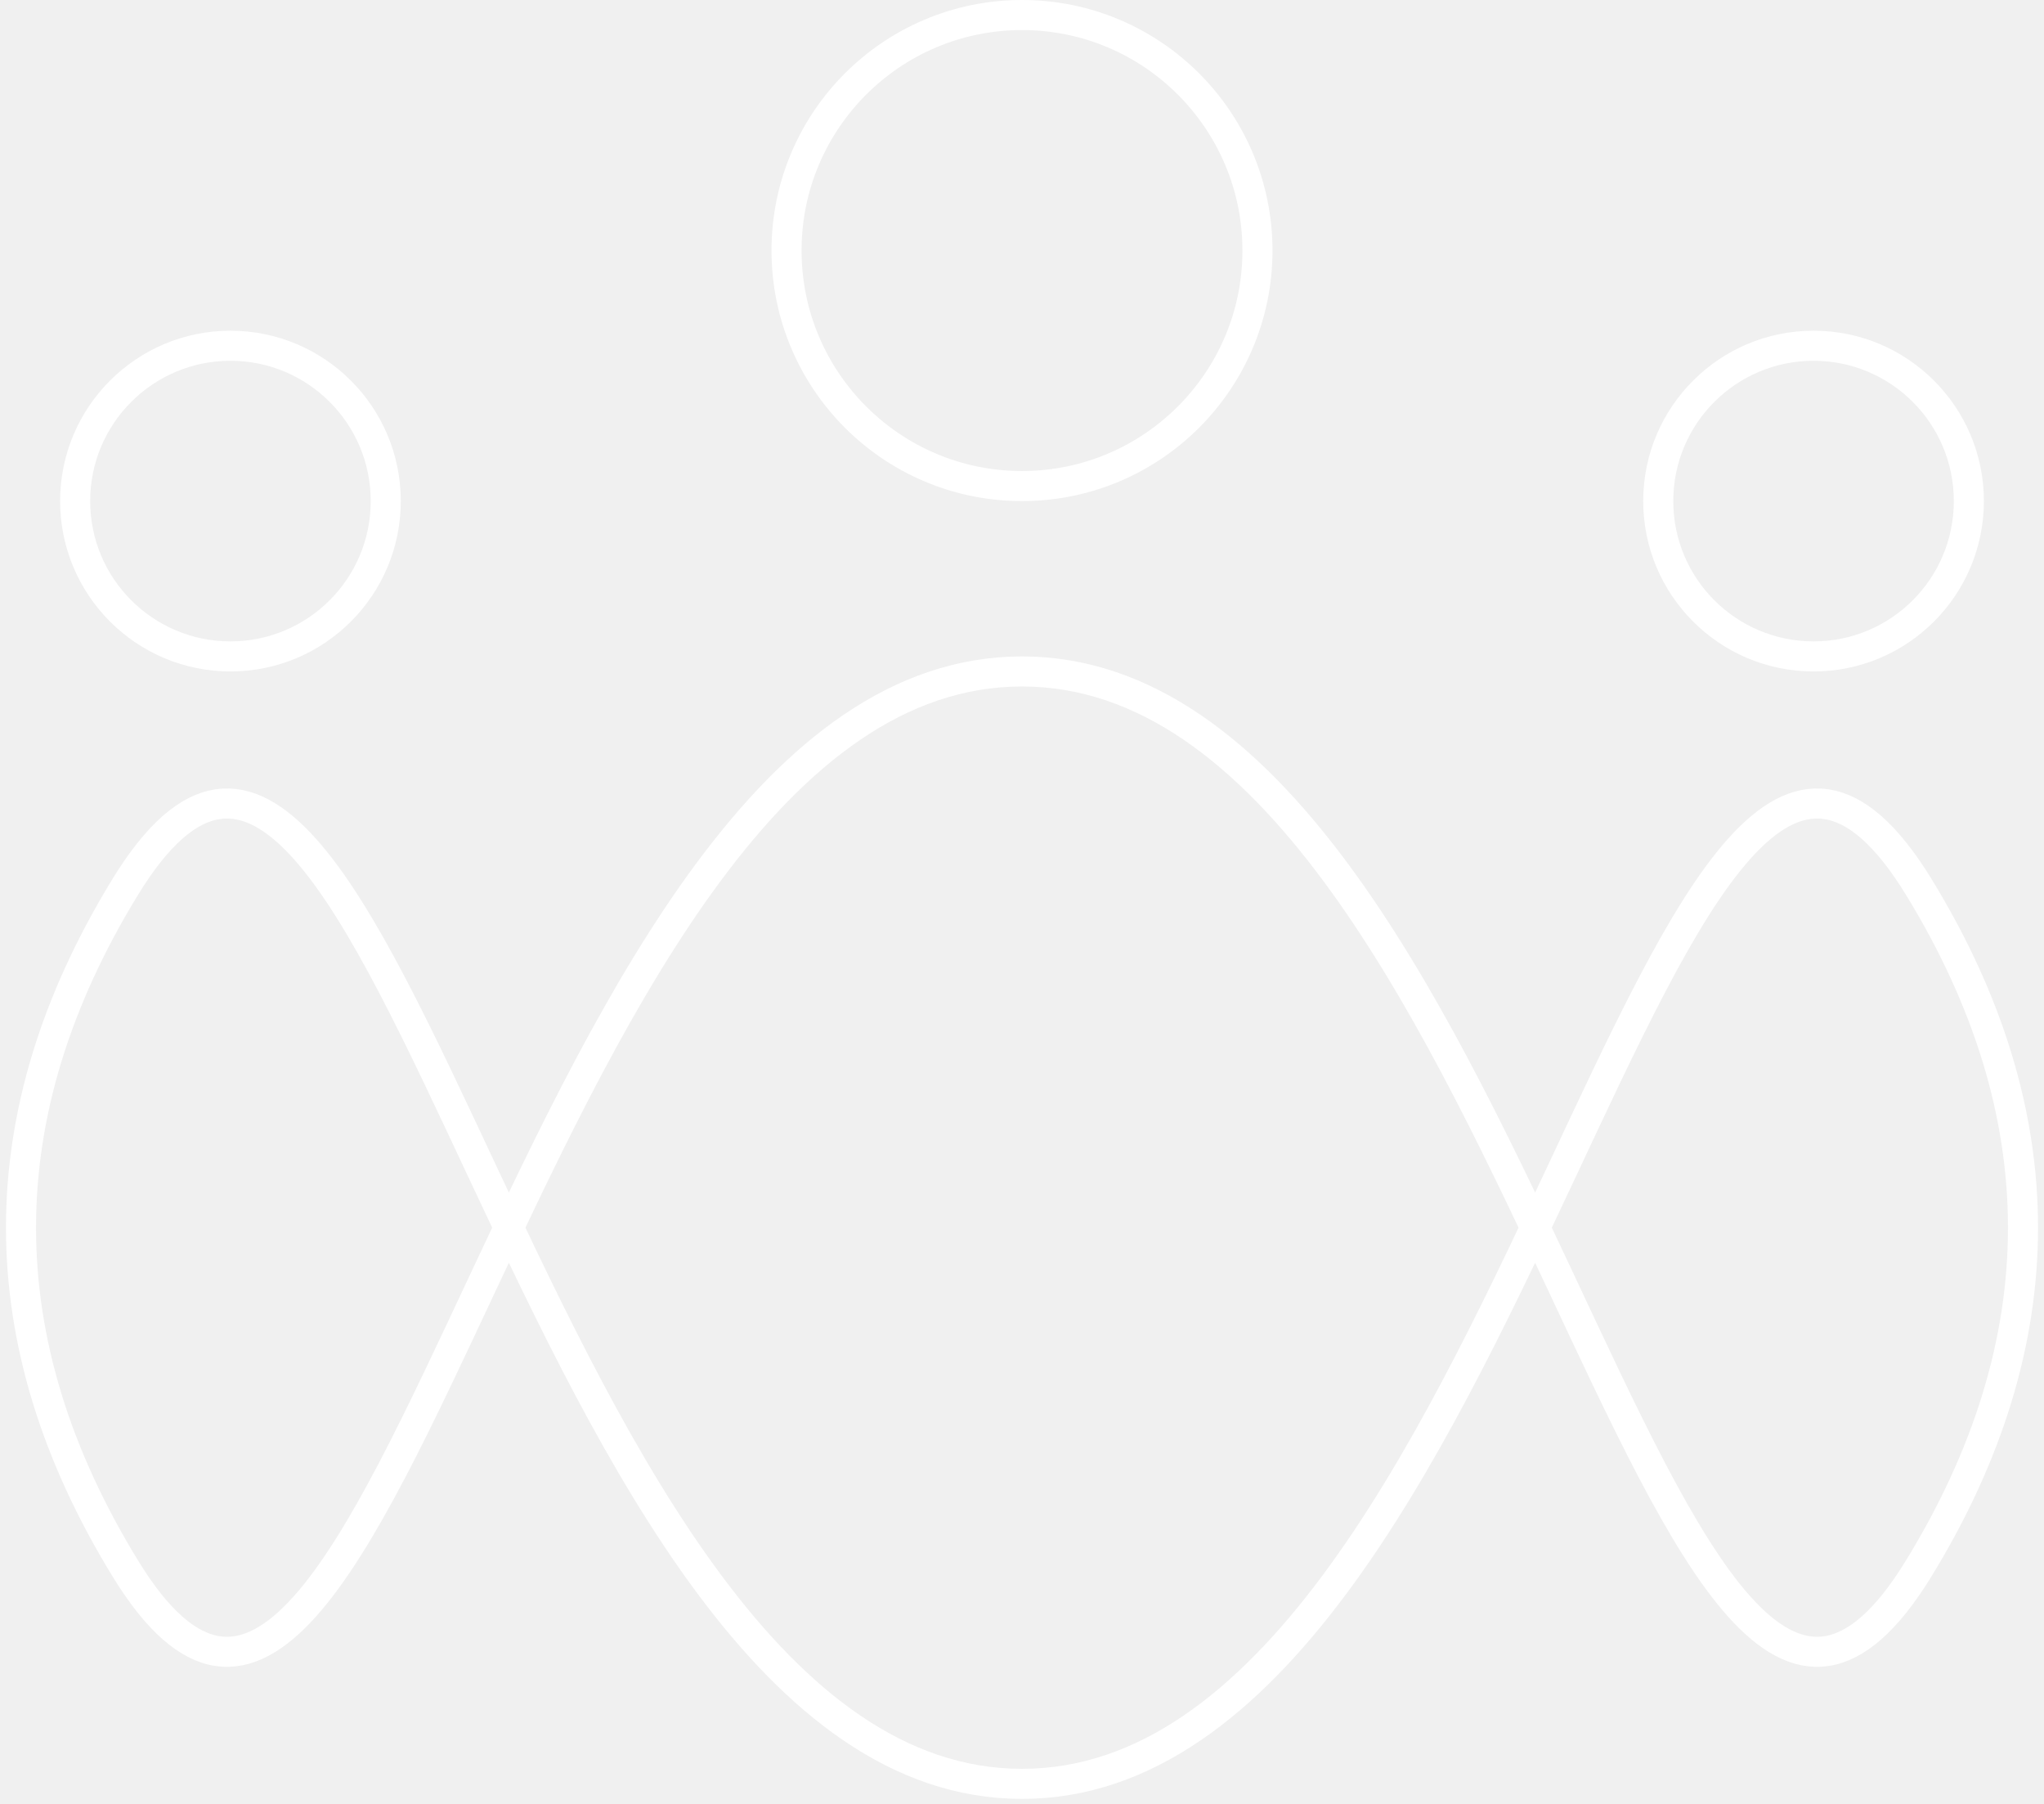
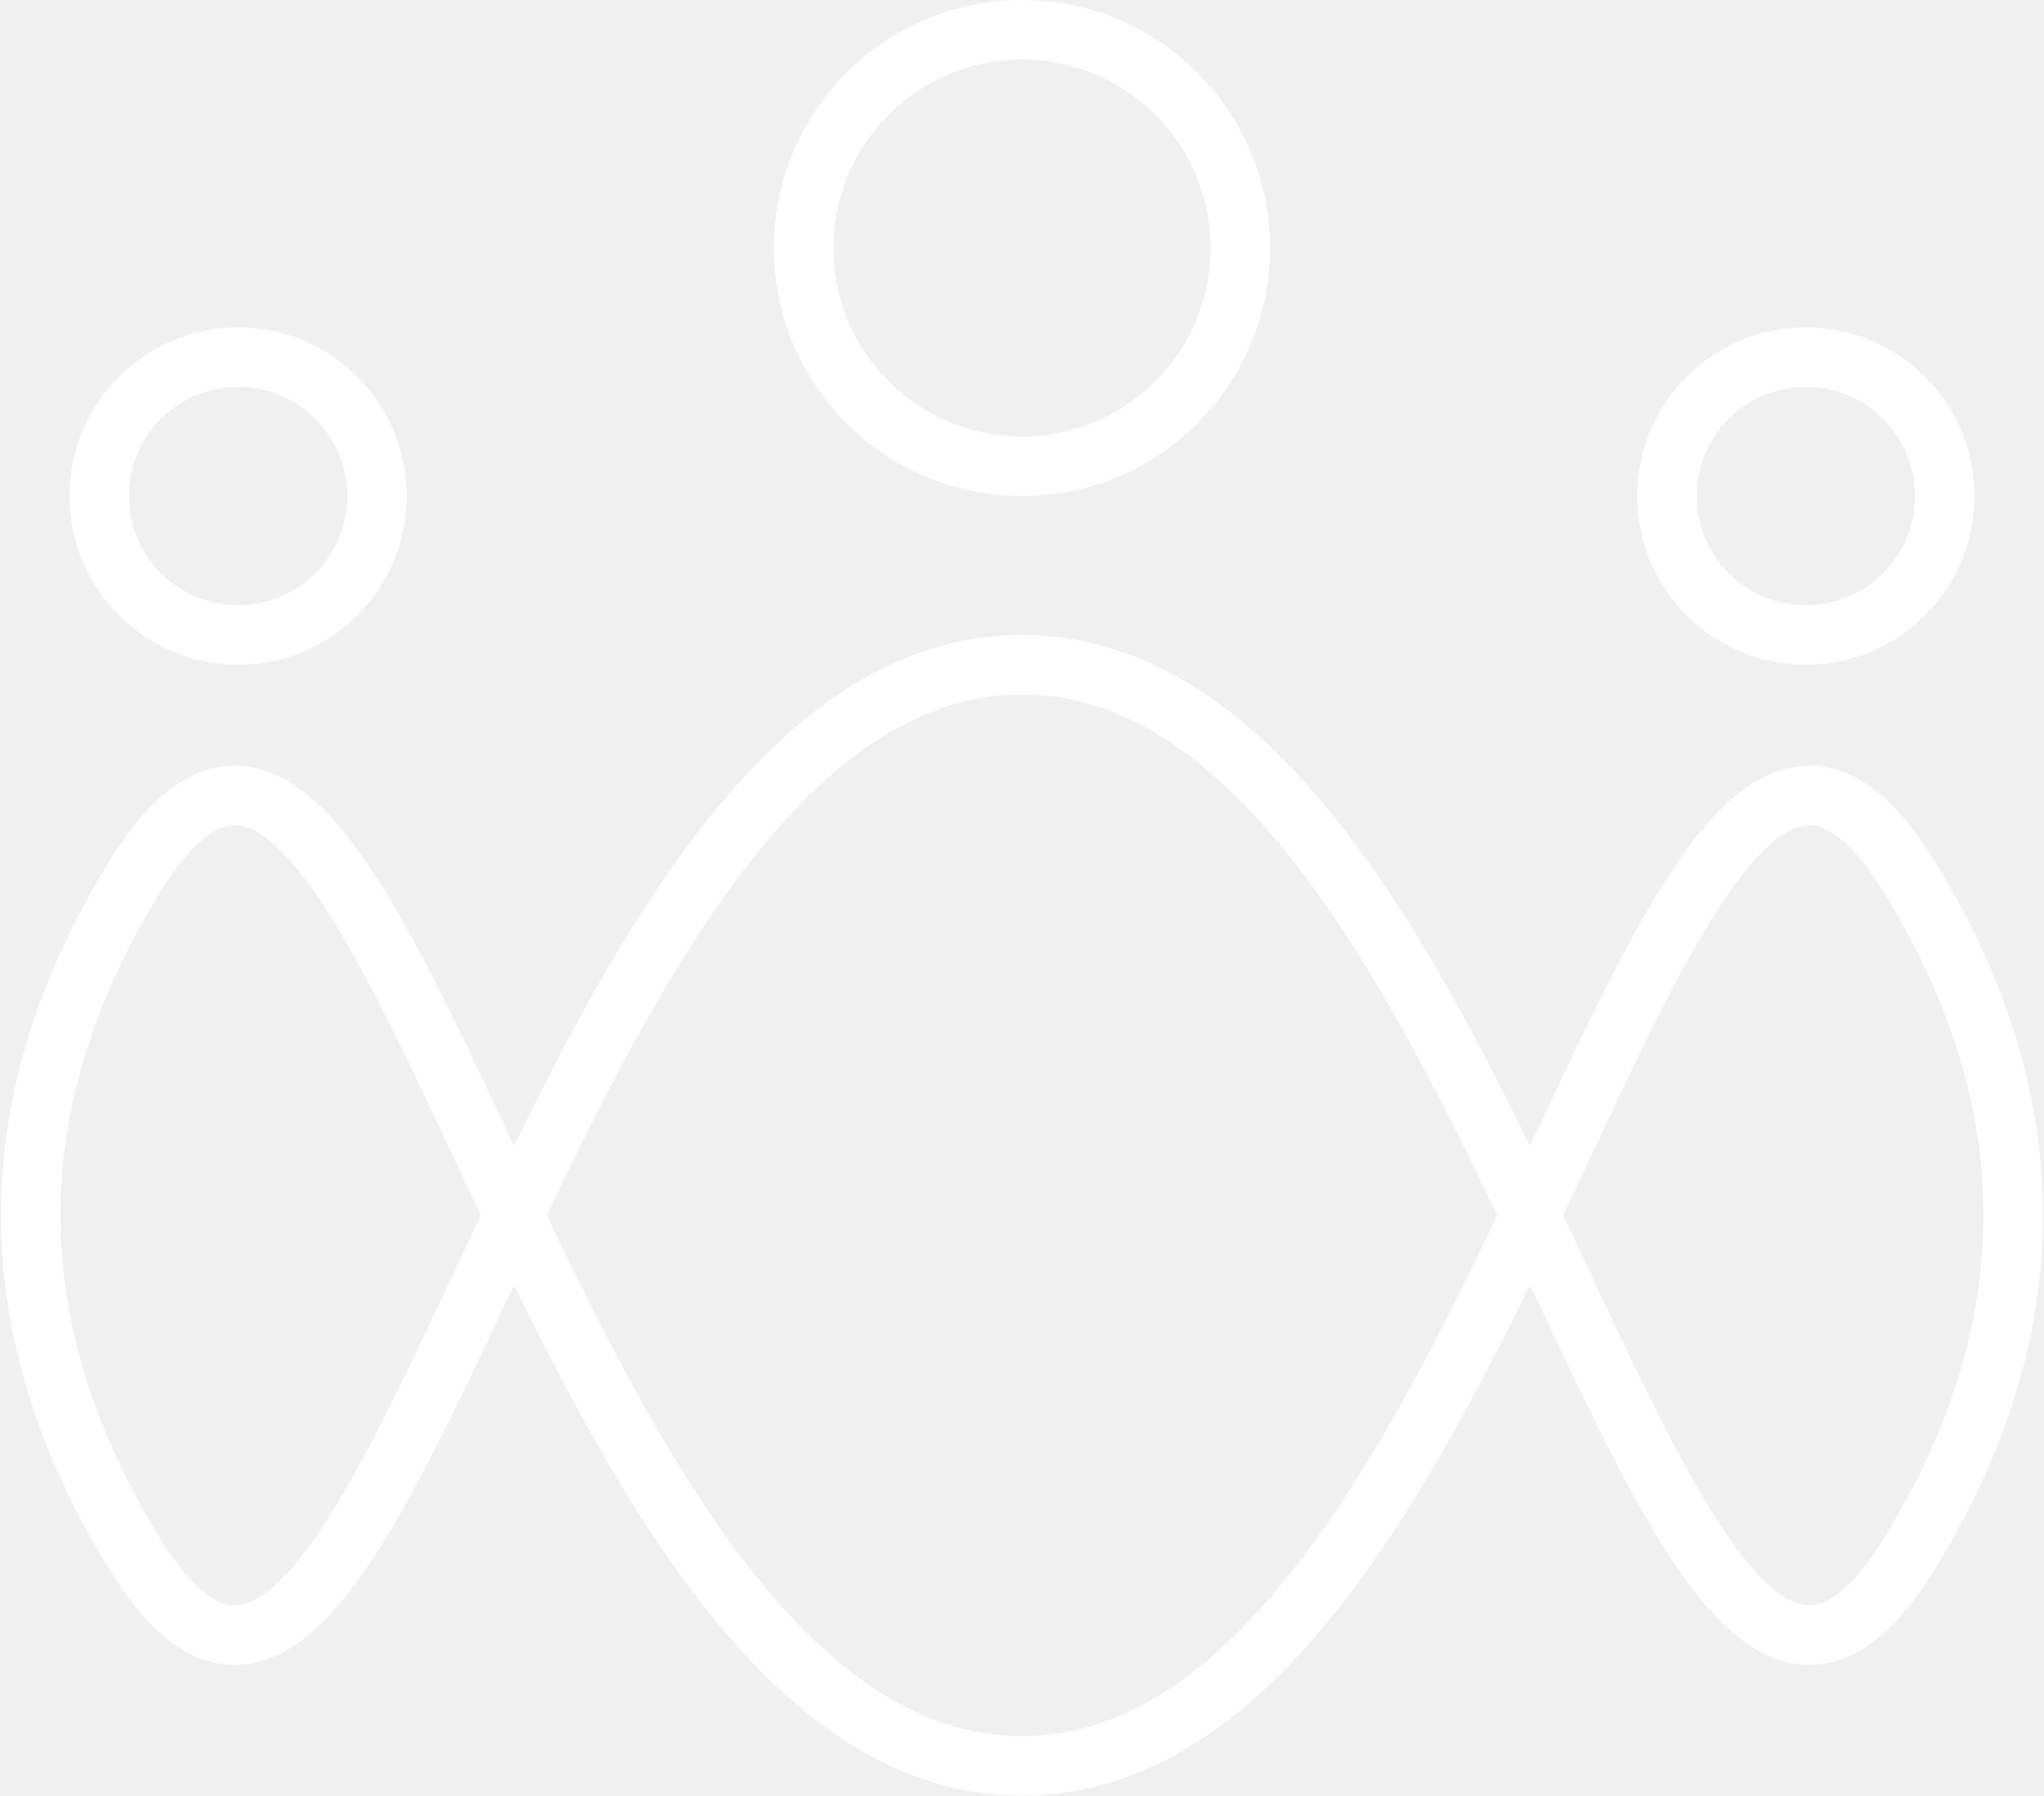
- <svg xmlns="http://www.w3.org/2000/svg" width="204" height="180" viewBox="0 0 204 180" fill="none">
-   <path d="M12.5 156.5C38.321 198.649 52.571 67 102 67C151.43 67 165.679 198.649 191.5 156.5C205.372 133.856 205.372 111.144 191.5 88.5C165.679 46.351 151.43 178 102 178C52.571 178 38.321 46.351 12.5 88.5C-1.372 111.144 -1.372 133.856 12.5 156.5Z" stroke="white" stroke-width="3" />
-   <circle cx="23" cy="50" r="15.5" stroke="white" stroke-width="3" />
-   <circle cx="102" cy="25" r="23.5" stroke="white" stroke-width="3" />
-   <circle cx="181" cy="50" r="15.5" stroke="white" stroke-width="3" />
+ <svg xmlns="http://www.w3.org/2000/svg" width="206" height="181" viewBox="0 0 206 181" fill="none">
+   <path d="M13.5 156.5C39.321 198.649 53.571 67 103 67C152.43 67 166.679 198.649 192.5 156.5C206.372 133.856 206.372 111.144 192.5 88.5C166.679 46.351 152.43 178 103 178C53.571 178 39.321 46.351 13.5 88.5C-0.372 111.144 -0.372 133.856 13.5 156.5Z" stroke="white" stroke-width="6" />
+   <circle cx="24" cy="50" r="14" stroke="white" stroke-width="6" />
+   <circle cx="103" cy="25" r="22" stroke="white" stroke-width="6" />
+   <circle cx="182" cy="50" r="14" stroke="white" stroke-width="6" />
</svg>
